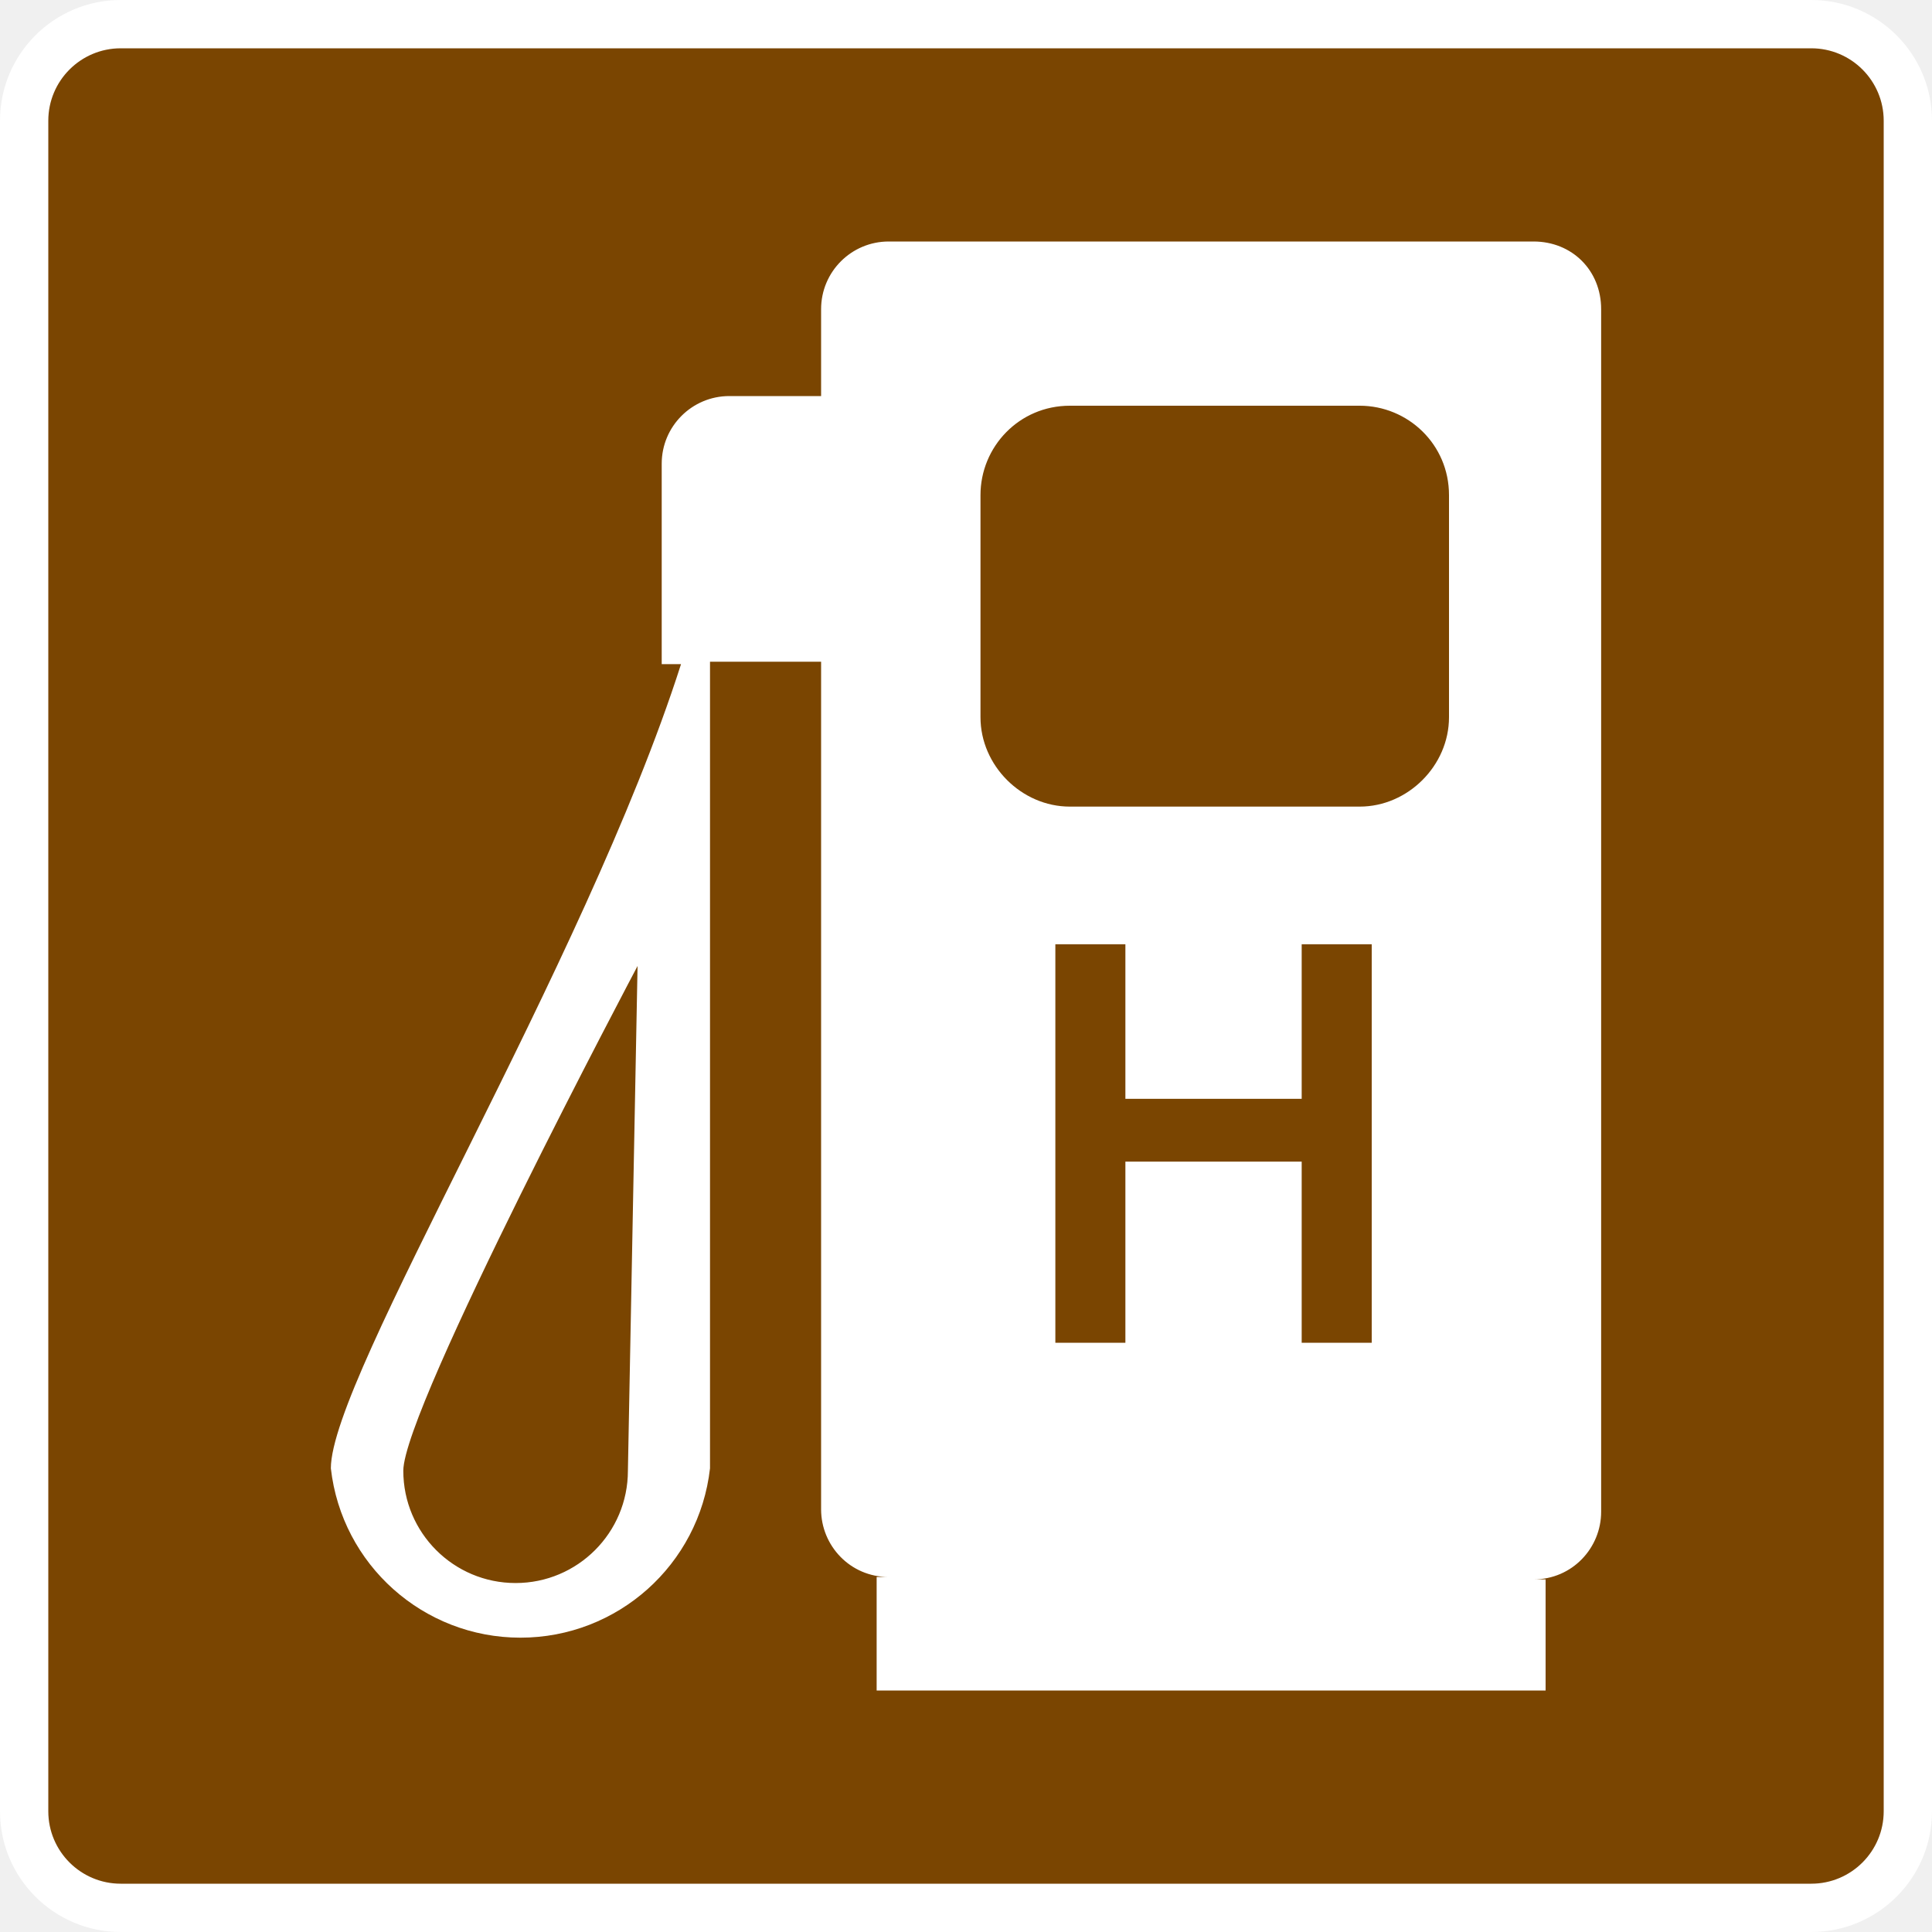
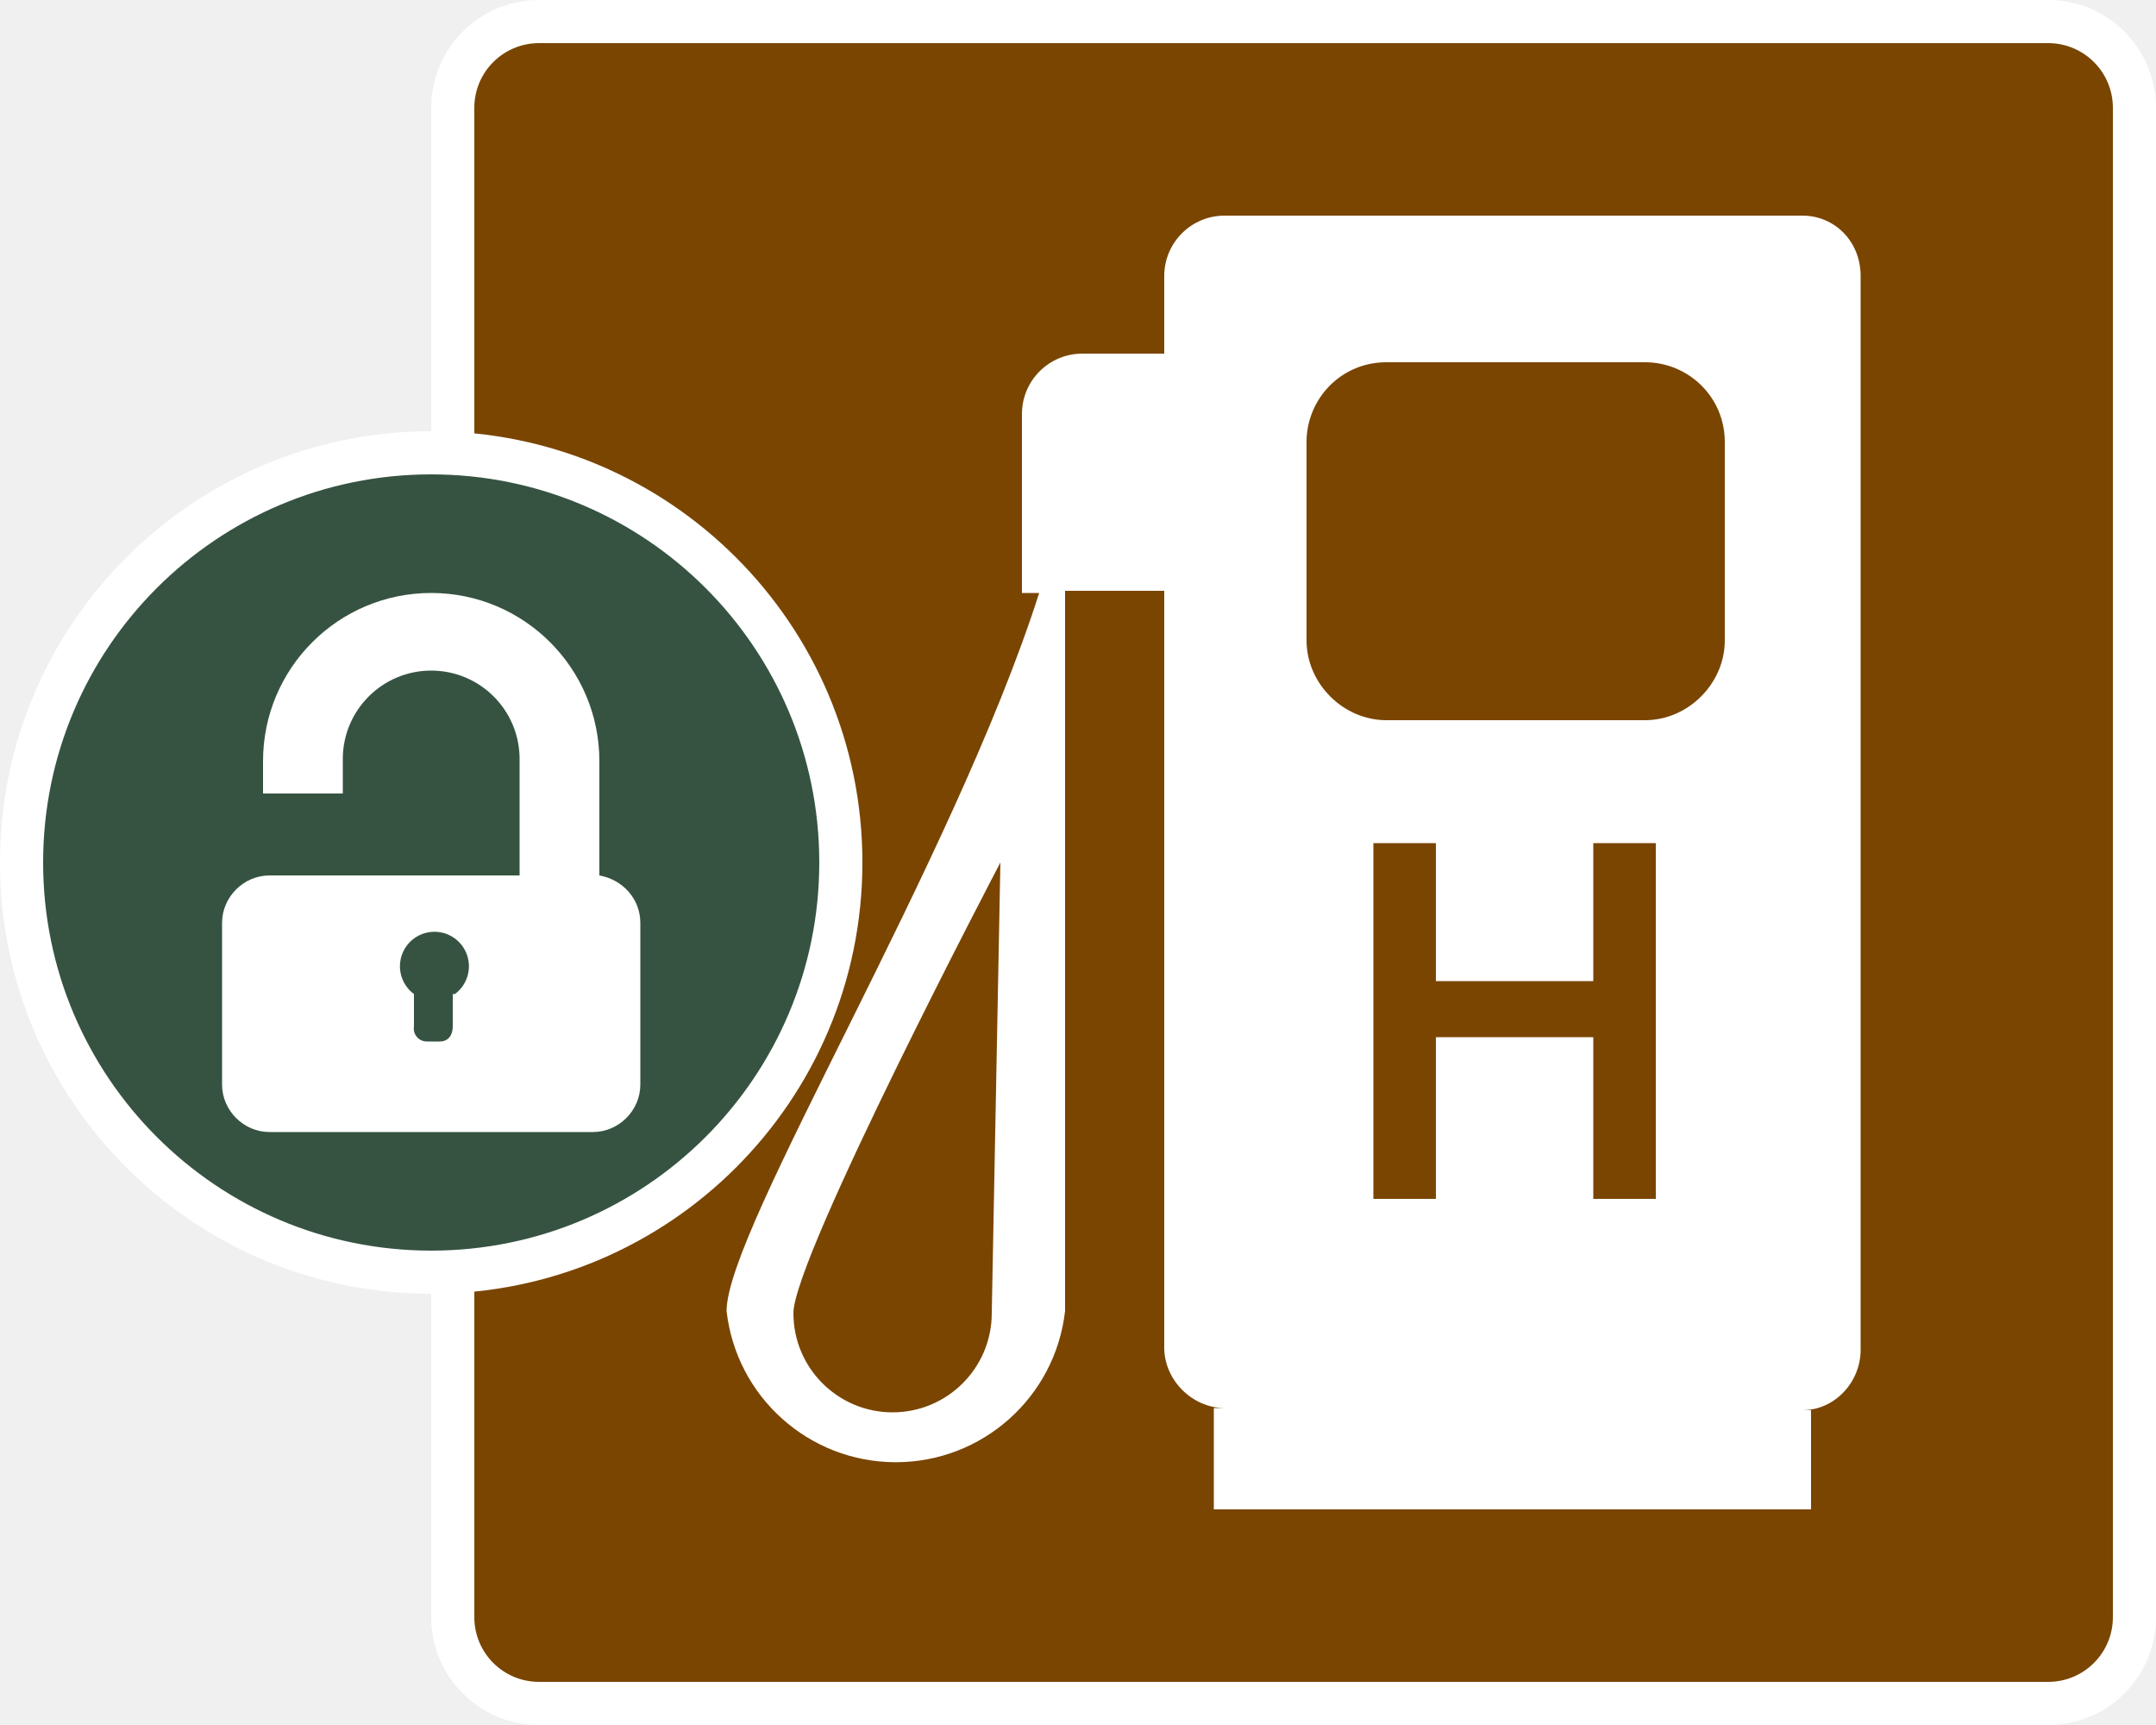
- <svg xmlns="http://www.w3.org/2000/svg" id="Layer_2" viewBox="0 0 80 80" width="32" height="32">
+ <svg xmlns="http://www.w3.org/2000/svg" id="Layer_2" viewBox="0 0 100 80" width="40" height="32">
  <defs>
    <style>.cls-1{fill:#fff}</style>
  </defs>
  <g id="Layer_1-2">
-     <rect width="78" height="78" x="1" y="1" rx="4" ry="4" style="fill:#7a4501" />
-     <path d="M75 2a3 3 0 0 1 3 3v70a3 3 0 0 1-3 3H5a3 3 0 0 1-3-3V5a3 3 0 0 1 3-3h70m0-2H5a5 5 0 0 0-5 5v70a5 5 0 0 0 5 5h70a5 5 0 0 0 5-5V5a5 5 0 0 0-5-5Z" class="cls-1" />
-     <path d="M63.5 10H36.8a2.8 2.8 0 0 0-2.8 2.8v3.6h-3.8a2.8 2.8 0 0 0-2.8 2.8v8.3h.8C24.2 40 13.7 57 13.7 60.8a7.9 7.9 0 0 0 15.7 0V27.4H34v35.1c0 1.5 1.2 2.8 2.8 2.8h-.5V70H64v-4.6h-.5c1.6 0 2.8-1.3 2.8-2.8V12.8c0-1.6-1.2-2.8-2.8-2.8ZM26 60.9a4.6 4.6 0 0 1-9.3 0c0-2.6 9.7-20.9 9.7-20.9L26 60.9Zm30.8-5.3h-2.9v-7.5h-7.3v7.5h-2.9V39.1h2.9v6.4h7.3v-6.4h2.9v16.5Zm3.2-25.9c0 2-1.7 3.7-3.7 3.7h-12c-2 0-3.7-1.7-3.7-3.7v-9.2c0-2 1.6-3.7 3.7-3.7h12c2 0 3.7 1.6 3.7 3.7v9.2Z" class="cls-1" />
+     <rect width="78" height="78" x="21" y="1" rx="4" ry="4" style="fill:#7a4501" />
+     <path d="M95 2a3 3 0 0 1 3 3v70a3 3 0 0 1-3 3H25a3 3 0 0 1-3-3V5a3 3 0 0 1 3-3h70m0-2H25a5 5 0 0 0-5 5v70a5 5 0 0 0 5 5h70a5 5 0 0 0 5-5V5a5 5 0 0 0-5-5Z" class="cls-1" />
+     <path d="M83.5 10H56.8a2.8 2.8 0 0 0-2.8 2.8v3.6h-3.8a2.8 2.8 0 0 0-2.8 2.8v8.3h.8C44.2 40 33.7 57 33.7 60.8a7.9 7.9 0 0 0 15.7 0V27.4H54v35.1c0 1.5 1.3 2.8 2.8 2.8h-.5V70H84v-4.6h-.4c1.5 0 2.7-1.3 2.7-2.8V12.8c0-1.6-1.2-2.8-2.7-2.8ZM46 60.9a4.6 4.6 0 0 1-9.2 0c0-2.6 9.6-20.9 9.6-20.9L46 60.9Zm30.8-5.3h-2.9v-7.5h-7.3v7.5h-2.9V39.1h2.9v6.4h7.3v-6.4h2.9v16.5Zm3.2-25.9c0 2-1.7 3.7-3.7 3.7h-12c-2 0-3.7-1.7-3.7-3.7v-9.2c0-2 1.6-3.7 3.7-3.7h12c2 0 3.7 1.6 3.7 3.7v9.2Z" class="cls-1" />
+     <circle cx="20" cy="40" r="19" style="fill:#365341" />
+     <path d="M20 22a18 18 0 1 1 0 36 18 18 0 0 1 0-36m0-2a20 20 0 1 0 0 40 20 20 0 0 0 0-40Z" class="cls-1" />
+     <path d="M27.8 40.6v-5.3a7.8 7.8 0 0 0-15.6 0v1.5h3.7v-1.6a4 4 0 0 1 8.2 0v5.4H12.5c-1.2 0-2.2 1-2.2 2.2v7.5c0 1.2 1 2.2 2.2 2.2h15c1.2 0 2.2-1 2.2-2.2v-7.5c0-1.1-.8-2-1.9-2.2ZM21 46.1v1.5c0 .4-.2.7-.6.7h-.6a.6.6 0 0 1-.6-.7v-1.5a1.6 1.6 0 1 1 1.9 0Z" class="cls-1" />
  </g>
</svg>
